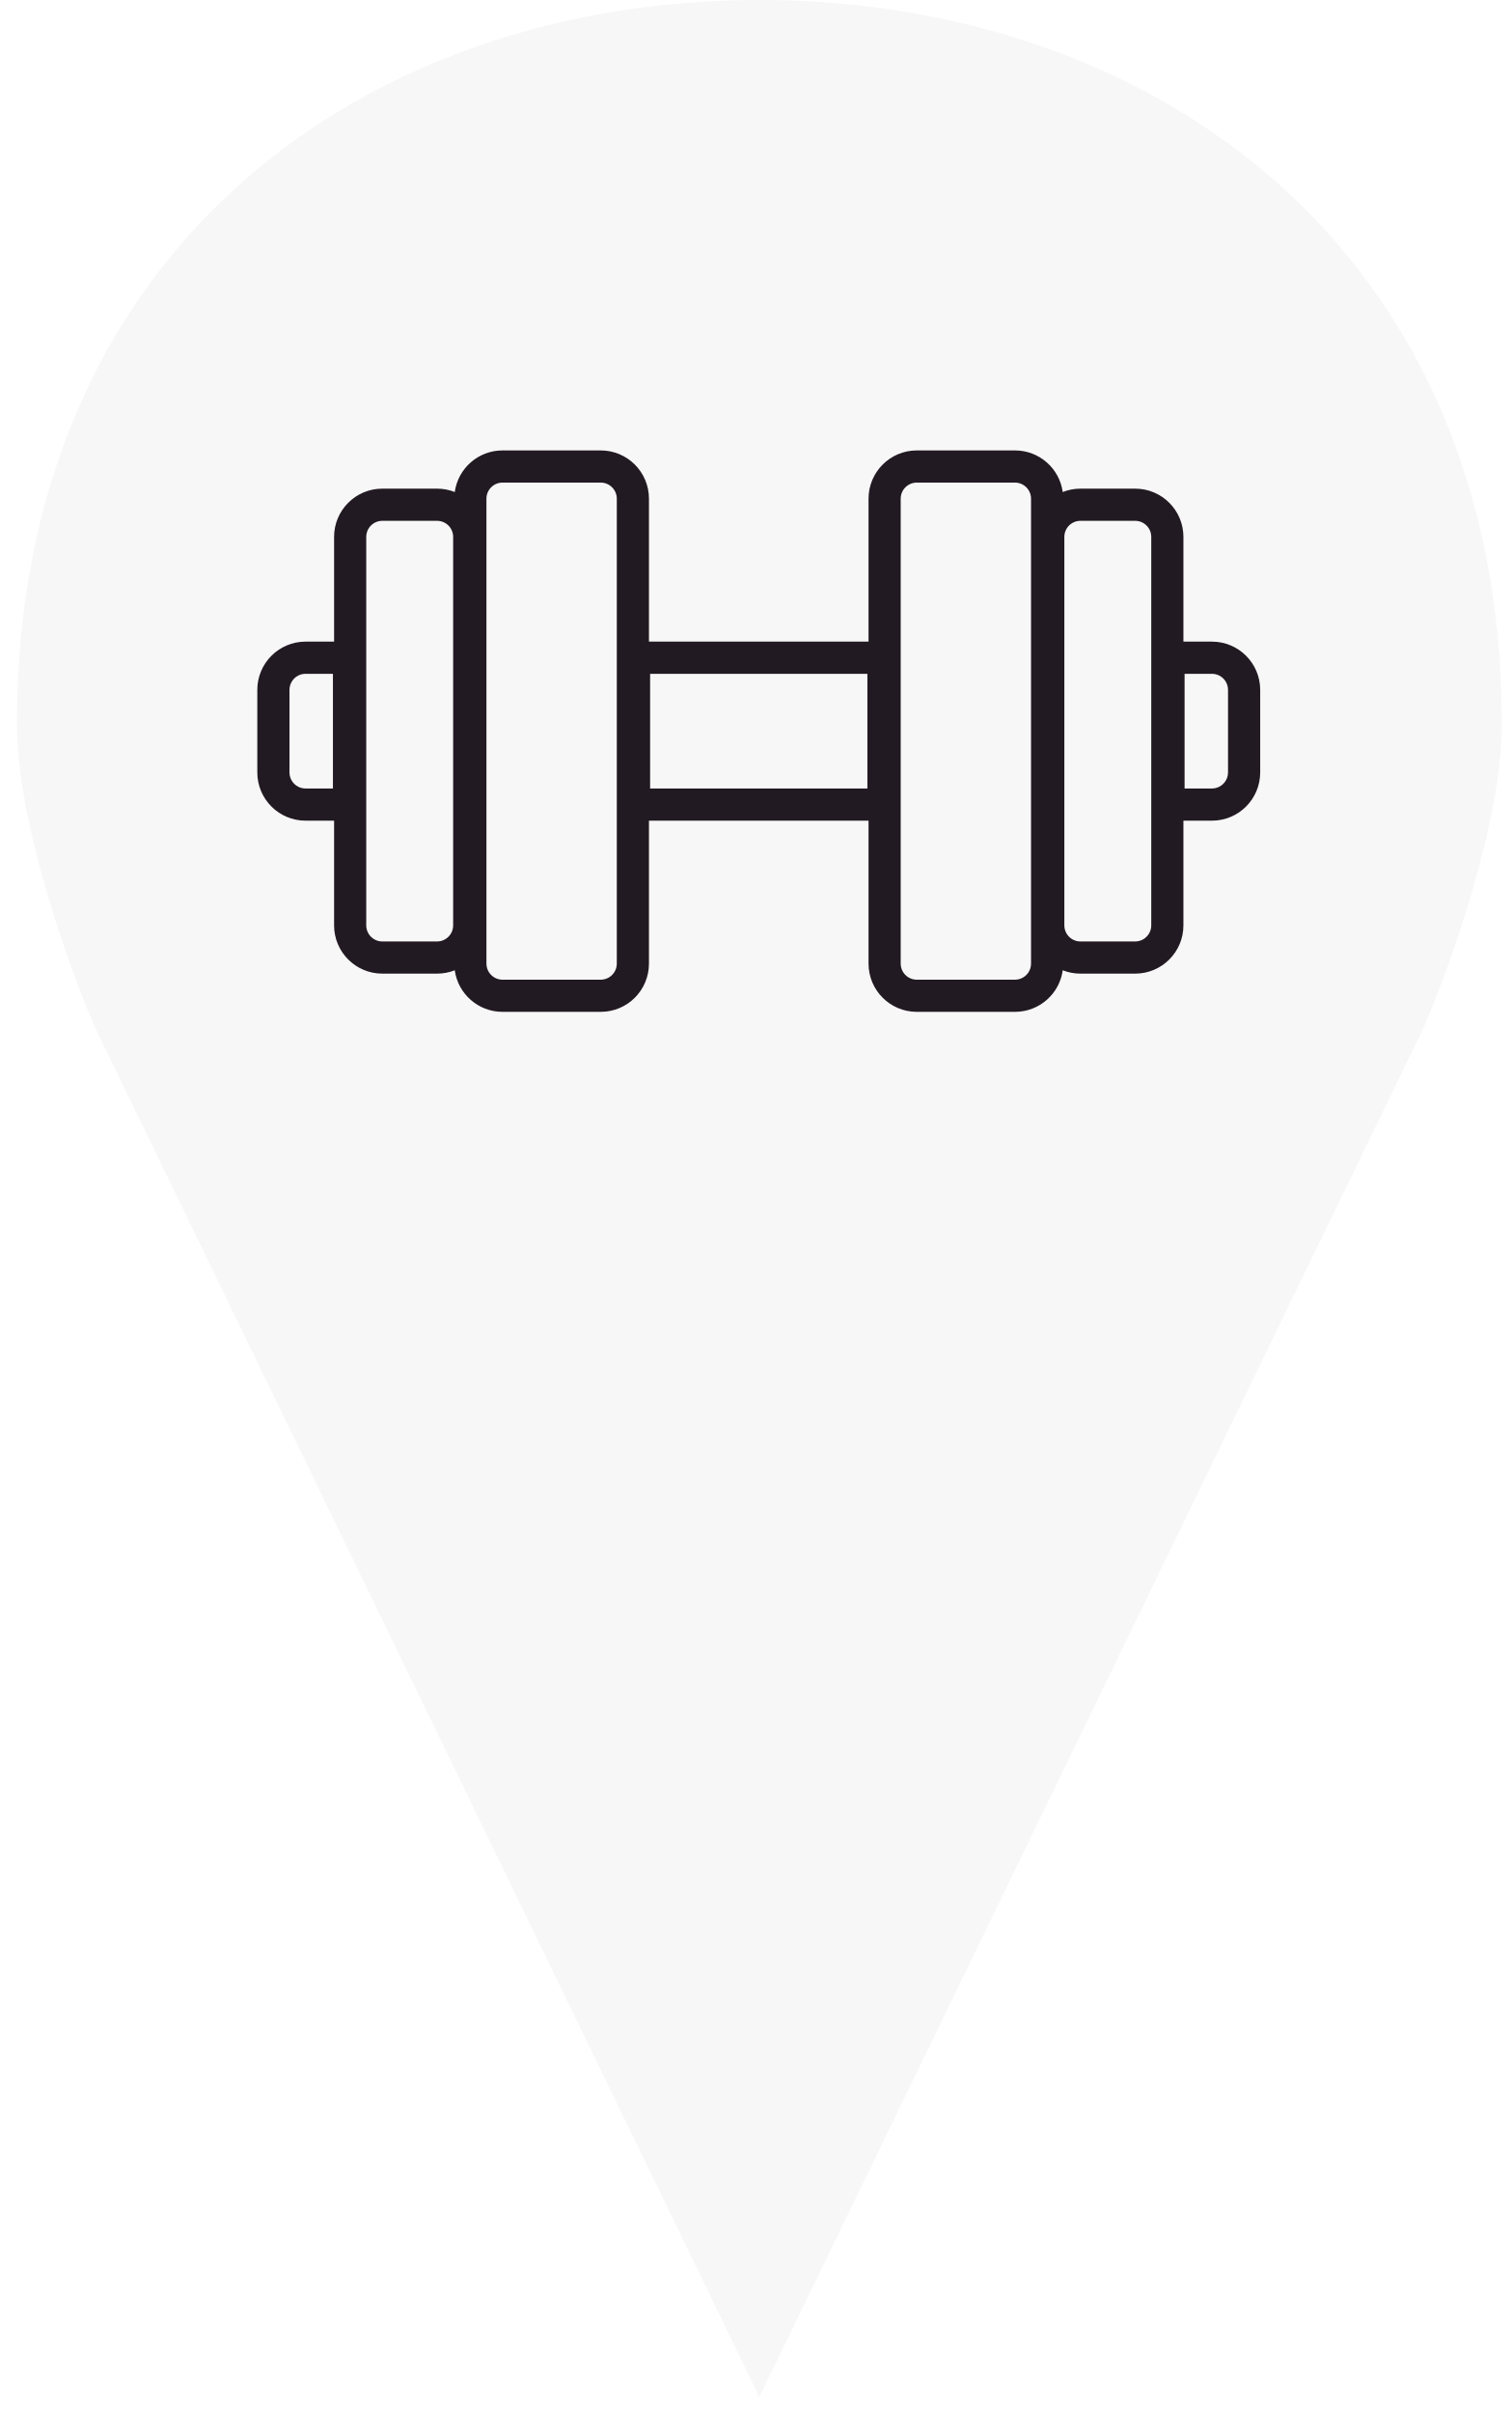
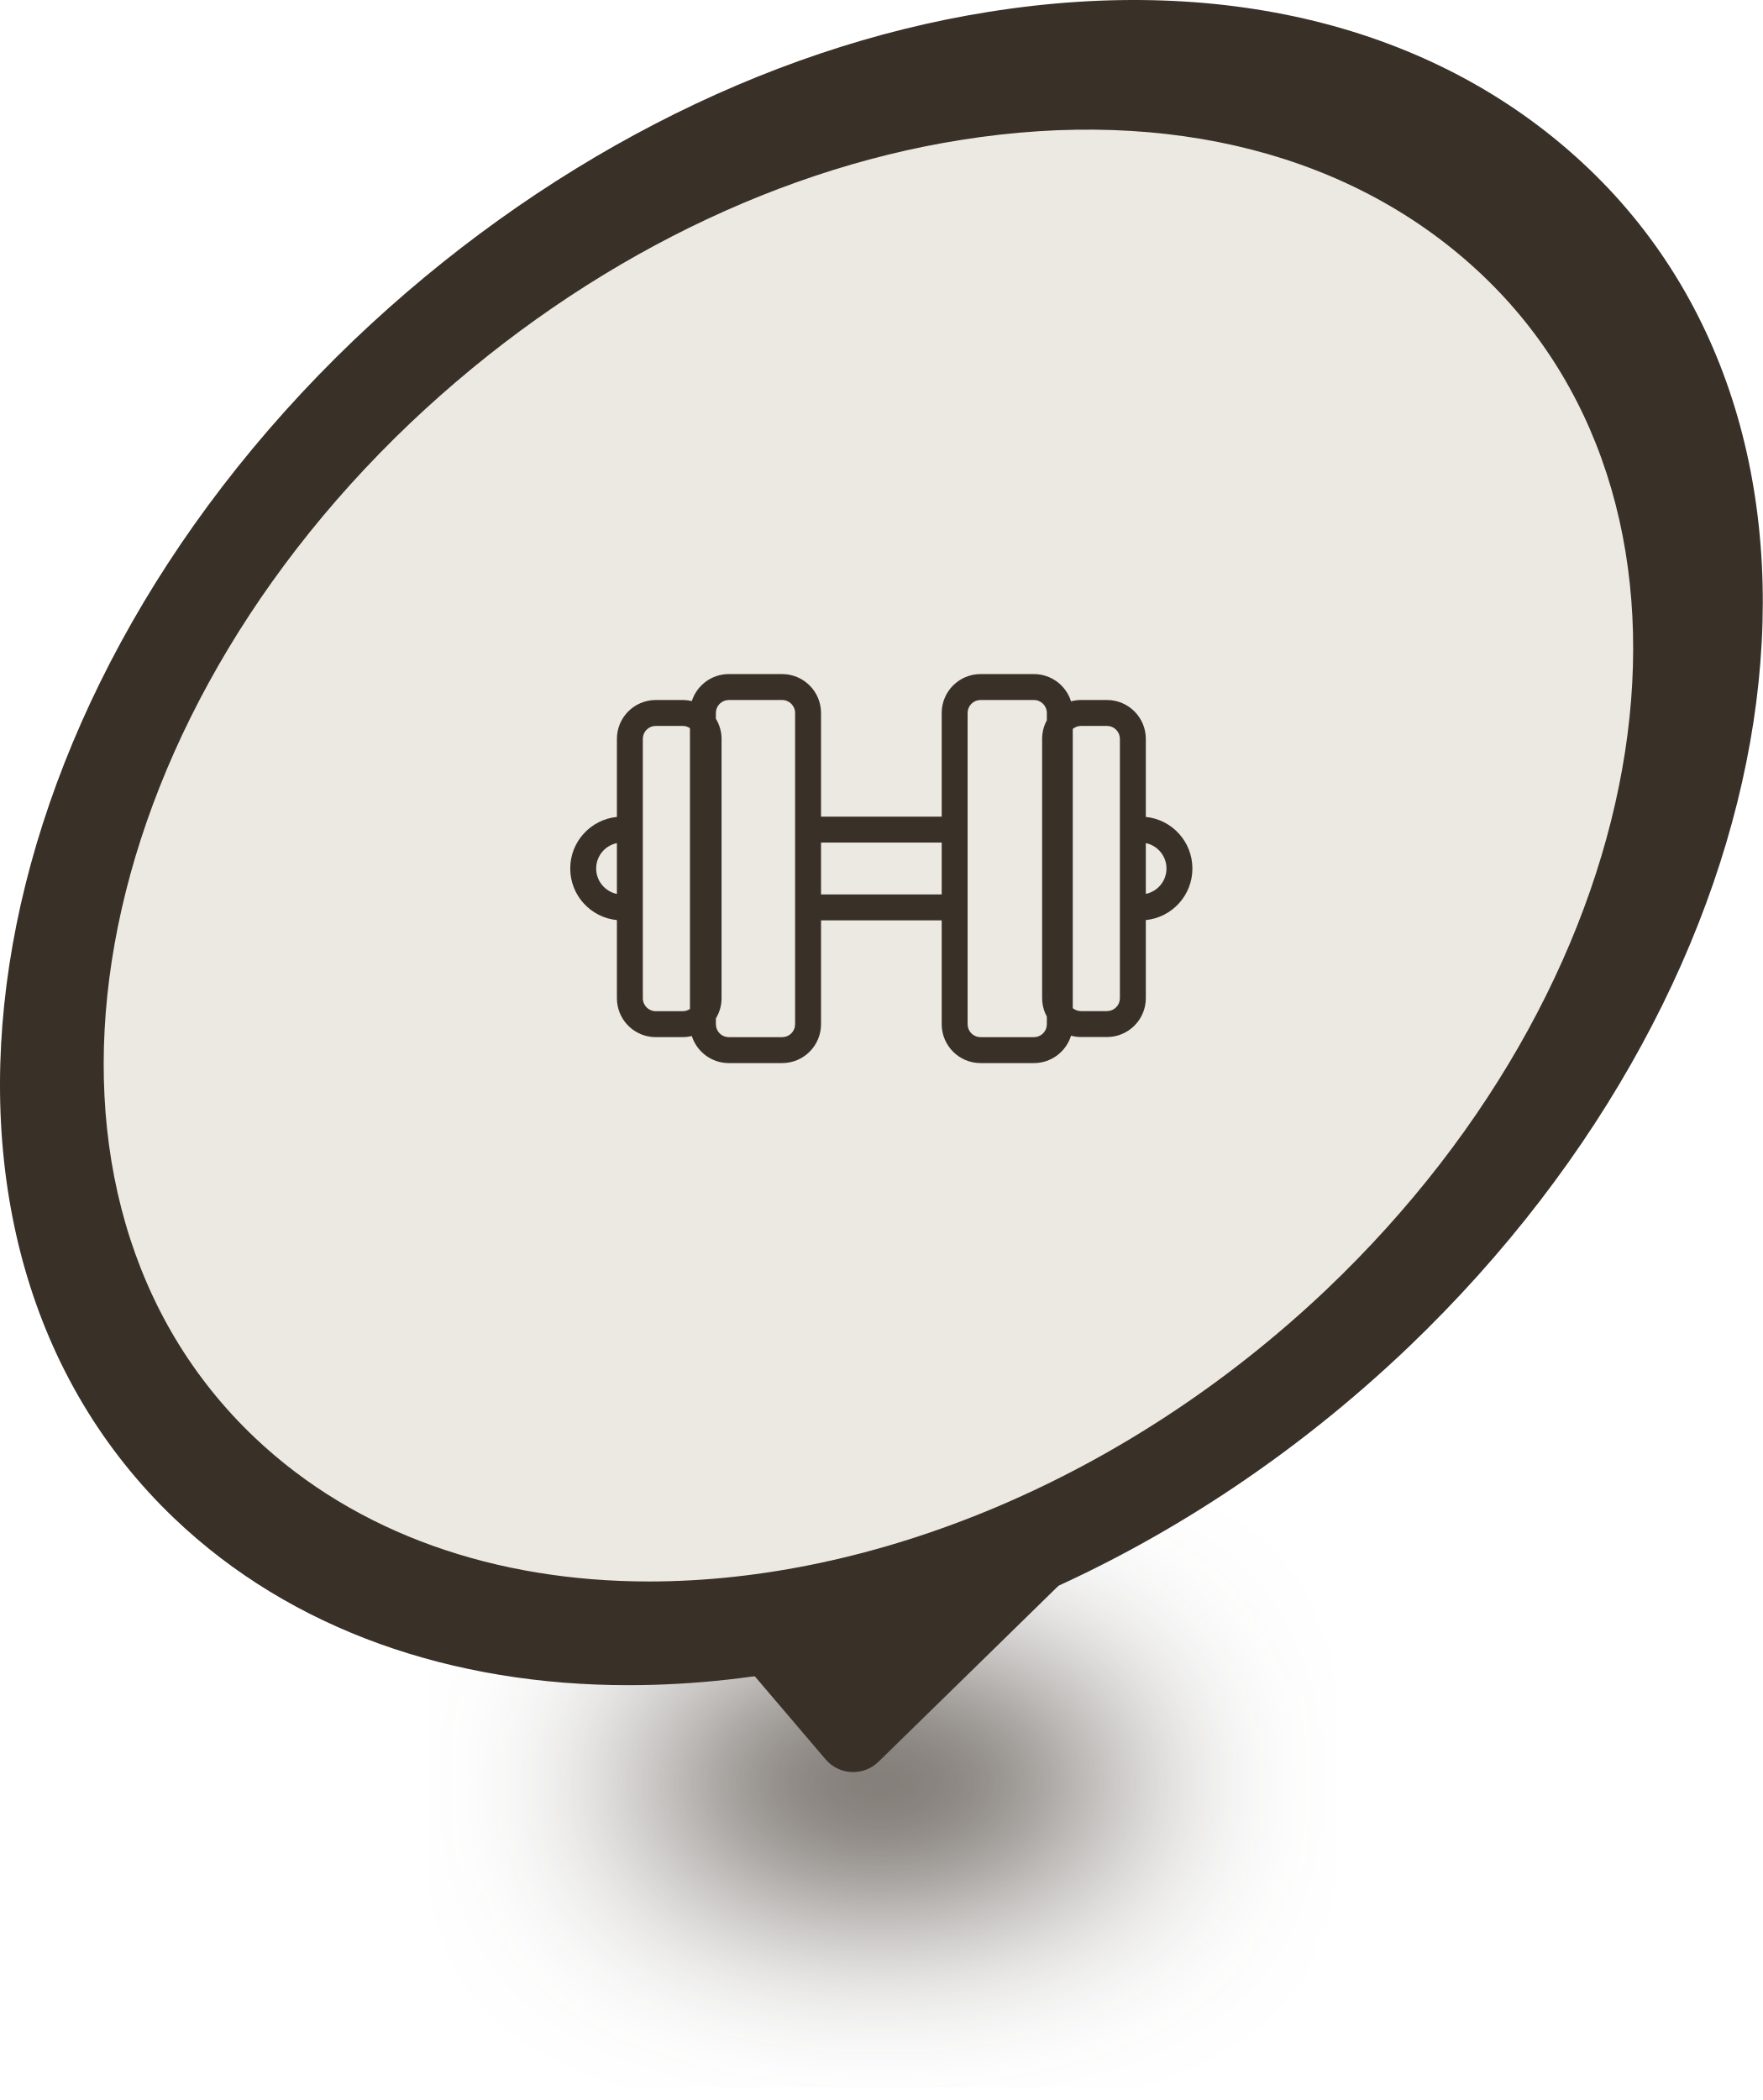
- <svg xmlns="http://www.w3.org/2000/svg" width="47" height="75" viewBox="0 0 47 75" fill="none">
-   <path d="M23.609 3.15772e-06C35.851 3.15772e-06 46.694 7.731 46.694 22.491C46.694 25.583 45.061 30.105 44.245 31.979L23.609 74.5L2.973 31.979C2.157 30.105 0.525 25.583 0.525 22.491C0.525 7.731 11.368 3.15772e-06 23.609 3.15772e-06Z" fill="#F6F6F6" fill-opacity="0.9" />
-   <path fill-rule="evenodd" clip-rule="evenodd" d="M31.556 14H28.504C27.675 14 27.004 14.672 27.004 15.5V19.943H26.968H20.213H20.177V15.5C20.177 14.672 19.506 14 18.677 14H15.624C14.866 14 14.24 14.562 14.139 15.293C13.968 15.225 13.783 15.188 13.589 15.188H11.887C11.058 15.188 10.387 15.86 10.387 16.688V19.943H10.351H9.5C8.672 19.943 8 20.614 8 21.443V24.008C8 24.837 8.672 25.508 9.5 25.508H10.351H10.387V28.762C10.387 29.59 11.058 30.262 11.887 30.262H13.589C13.783 30.262 13.968 30.225 14.139 30.158C14.24 30.888 14.866 31.45 15.624 31.45H18.677C19.506 31.45 20.177 30.779 20.177 29.95V25.508H20.213H26.968H27.004V29.95C27.004 30.779 27.675 31.45 28.504 31.45H31.556C32.315 31.45 32.941 30.888 33.042 30.158C33.213 30.225 33.398 30.262 33.592 30.262H35.294C36.123 30.262 36.794 29.59 36.794 28.762V25.508H36.83H37.681C38.509 25.508 39.181 24.837 39.181 24.008V21.443C39.181 20.614 38.509 19.943 37.681 19.943H36.83H36.794V16.688C36.794 15.86 36.123 15.188 35.294 15.188H33.592C33.398 15.188 33.213 15.225 33.042 15.293C32.941 14.562 32.315 14 31.556 14ZM28.004 15.5C28.004 15.224 28.227 15 28.504 15H31.556C31.833 15 32.056 15.224 32.056 15.5V29.95C32.056 30.226 31.833 30.45 31.556 30.45H28.504C28.227 30.45 28.004 30.226 28.004 29.95V15.5ZM33.592 16.188C33.316 16.188 33.092 16.412 33.092 16.688V28.762C33.092 29.038 33.316 29.262 33.592 29.262H35.294C35.57 29.262 35.794 29.038 35.794 28.762V16.688C35.794 16.412 35.57 16.188 35.294 16.188H33.592ZM37.681 24.508C37.733 24.508 37.783 24.5 37.83 24.485C38.033 24.422 38.181 24.232 38.181 24.008V21.443C38.181 21.218 38.033 21.029 37.83 20.965C37.783 20.951 37.733 20.943 37.681 20.943H36.83V21.943V23.508V24.508H37.681ZM21.213 20.943H20.213V21.943V23.508V24.508H21.213H25.968H26.968V23.508V21.943V20.943H25.968H21.213ZM15.124 15.5C15.124 15.224 15.348 15 15.624 15H18.677C18.953 15 19.177 15.224 19.177 15.5V29.95C19.177 30.226 18.953 30.45 18.677 30.45H15.624C15.348 30.45 15.124 30.226 15.124 29.95V15.5ZM11.887 16.188C11.611 16.188 11.387 16.412 11.387 16.688V28.762C11.387 29.038 11.611 29.262 11.887 29.262H13.589C13.865 29.262 14.089 29.038 14.089 28.762V16.688C14.089 16.412 13.865 16.188 13.589 16.188H11.887ZM9.351 20.965C9.398 20.951 9.448 20.943 9.5 20.943H10.351V21.943V23.508V24.508H9.5C9.448 24.508 9.398 24.5 9.351 24.485C9.148 24.422 9 24.232 9 24.008V21.443C9 21.218 9.148 21.029 9.351 20.965Z" fill="#221A22" />
+ <svg xmlns="http://www.w3.org/2000/svg" width="68" height="81" viewBox="0 0 68 81" fill="none">
+   <g filter="url(#filter0_f_3050_8017)">
+     <ellipse cx="34" cy="68.75" rx="9.5" ry="3.75" fill="#393028" />
+   </g>
+   <path d="M24.246 65C17.466 65 11.255 62.892 6.722 58.565C-4.478 47.874 -1.355 27.477 13.654 13.115C20.741 6.353 29.428 1.843 38.113 0.462C47.409 -1.029 55.64 1.117 61.278 6.499C72.479 17.189 69.354 37.586 54.346 51.948C45.392 60.493 34.189 65 24.246 65Z" fill="#393028" />
+   <path d="M25.037 61C19.155 61 13.765 59.184 9.832 55.456C0.114 46.246 2.824 28.673 15.847 16.299C21.996 10.473 29.533 6.588 37.069 5.398C45.134 4.113 52.276 5.963 57.168 10.599C66.886 19.809 64.175 37.382 51.153 49.755C43.385 57.117 33.664 61 25.037 61Z" fill="#ECE9E2" />
+   <path d="M41 61L33.889 67.953C33.31 68.519 32.372 68.477 31.847 67.861L26 61H32.818H41Z" fill="#393028" />
+   <path d="M37.826 26C36.998 26 36.326 26.672 36.326 27.5V31.5H31.671V27.5C31.671 26.672 30.999 26 30.171 26H28.115C27.446 26 26.88 26.438 26.686 27.043C26.573 27.016 26.456 27 26.334 27H25.297C24.469 27 23.797 27.672 23.797 28.5V31.51C22.786 31.61 21.997 32.463 21.997 33.5C21.997 34.537 22.786 35.389 23.797 35.489V38.504L23.805 38.657C23.881 39.414 24.52 40.004 25.297 40.004H26.334C26.456 40.004 26.573 39.987 26.686 39.96C26.879 40.566 27.446 41.005 28.115 41.005H30.171C30.999 41.005 31.671 40.333 31.671 39.505V35.5H36.326V39.505C36.326 40.333 36.998 41.005 37.826 41.005H39.882C40.556 41.005 41.126 40.56 41.315 39.948C41.438 39.981 41.567 40 41.7 40H42.7C43.529 40 44.2 39.328 44.2 38.5V35.489C45.209 35.387 45.997 34.536 45.997 33.5C45.997 32.464 45.209 31.611 44.2 31.51V28.5C44.2 27.672 43.529 27 42.7 27H41.7C41.567 27 41.438 27.019 41.315 27.052C41.124 26.442 40.554 26 39.882 26H37.826ZM39.882 27C40.158 27 40.382 27.224 40.382 27.5V27.783C40.266 27.996 40.2 28.24 40.2 28.5V38.5L40.208 38.653C40.228 38.855 40.29 39.043 40.382 39.213V39.505L40.372 39.605C40.332 39.801 40.178 39.955 39.982 39.995L39.882 40.005H37.826L37.726 39.995C37.53 39.955 37.376 39.801 37.336 39.605L37.326 39.505V27.5C37.326 27.258 37.498 27.056 37.726 27.01L37.826 27H39.882ZM30.171 27C30.447 27 30.671 27.224 30.671 27.5V39.505L30.661 39.605C30.621 39.801 30.467 39.955 30.271 39.995L30.171 40.005H28.115L28.015 39.995C27.819 39.955 27.665 39.801 27.625 39.605L27.615 39.505V39.281C27.753 39.054 27.834 38.789 27.834 38.504V28.5C27.834 28.215 27.753 27.95 27.615 27.723V27.5C27.615 27.258 27.787 27.056 28.015 27.01L28.115 27H30.171ZM26.334 28C26.438 28 26.535 28.032 26.615 28.087V38.917C26.535 38.972 26.438 39.004 26.334 39.004H25.297C25.021 39.004 24.797 38.78 24.797 38.504V28.5C24.797 28.258 24.968 28.056 25.196 28.01L25.297 28H26.334ZM42.801 28.01C43.029 28.056 43.2 28.258 43.2 28.5V38.5L43.19 38.601C43.144 38.829 42.942 39 42.7 39H41.7C41.579 39 41.468 38.957 41.382 38.886V28.117C41.468 28.045 41.579 28 41.7 28H42.7L42.801 28.01ZM36.326 34.5H31.671V32.5H36.326V34.5ZM23.797 34.48C23.341 34.387 22.997 33.984 22.997 33.5C22.997 33.016 23.34 32.612 23.797 32.52V34.48ZM44.2 32.52C44.655 32.614 44.997 33.017 44.997 33.5C44.997 33.983 44.655 34.385 44.2 34.478V32.52Z" fill="#393028" />
+   <defs>
+     <filter id="filter0_f_3050_8017" x="16.5" y="57" width="35" height="23.5" filterUnits="userSpaceOnUse" color-interpolation-filters="sRGB">
+       <feFlood flood-opacity="0" result="BackgroundImageFix" />
+       <feBlend mode="normal" in="SourceGraphic" in2="BackgroundImageFix" result="shape" />
+       <feGaussianBlur stdDeviation="4" result="effect1_foregroundBlur_3050_8017" />
+     </filter>
+   </defs>
</svg>
